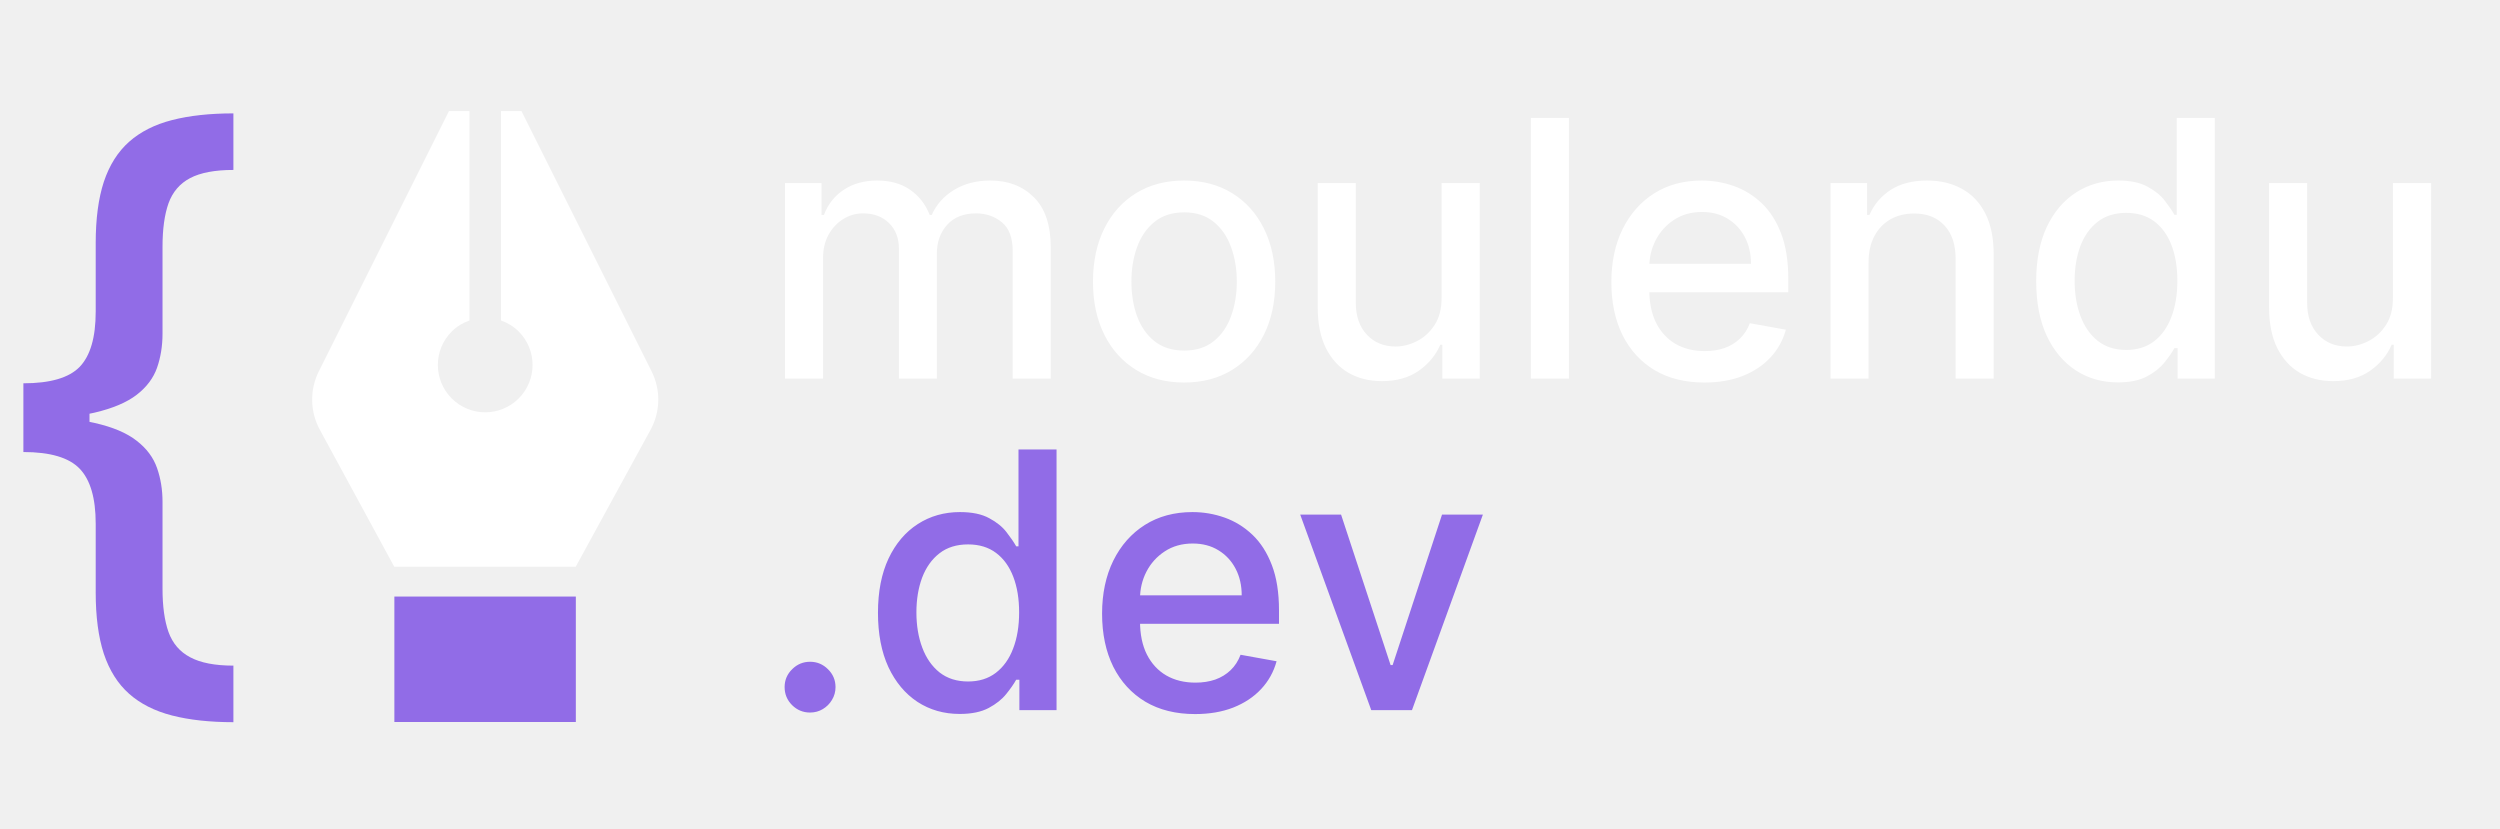
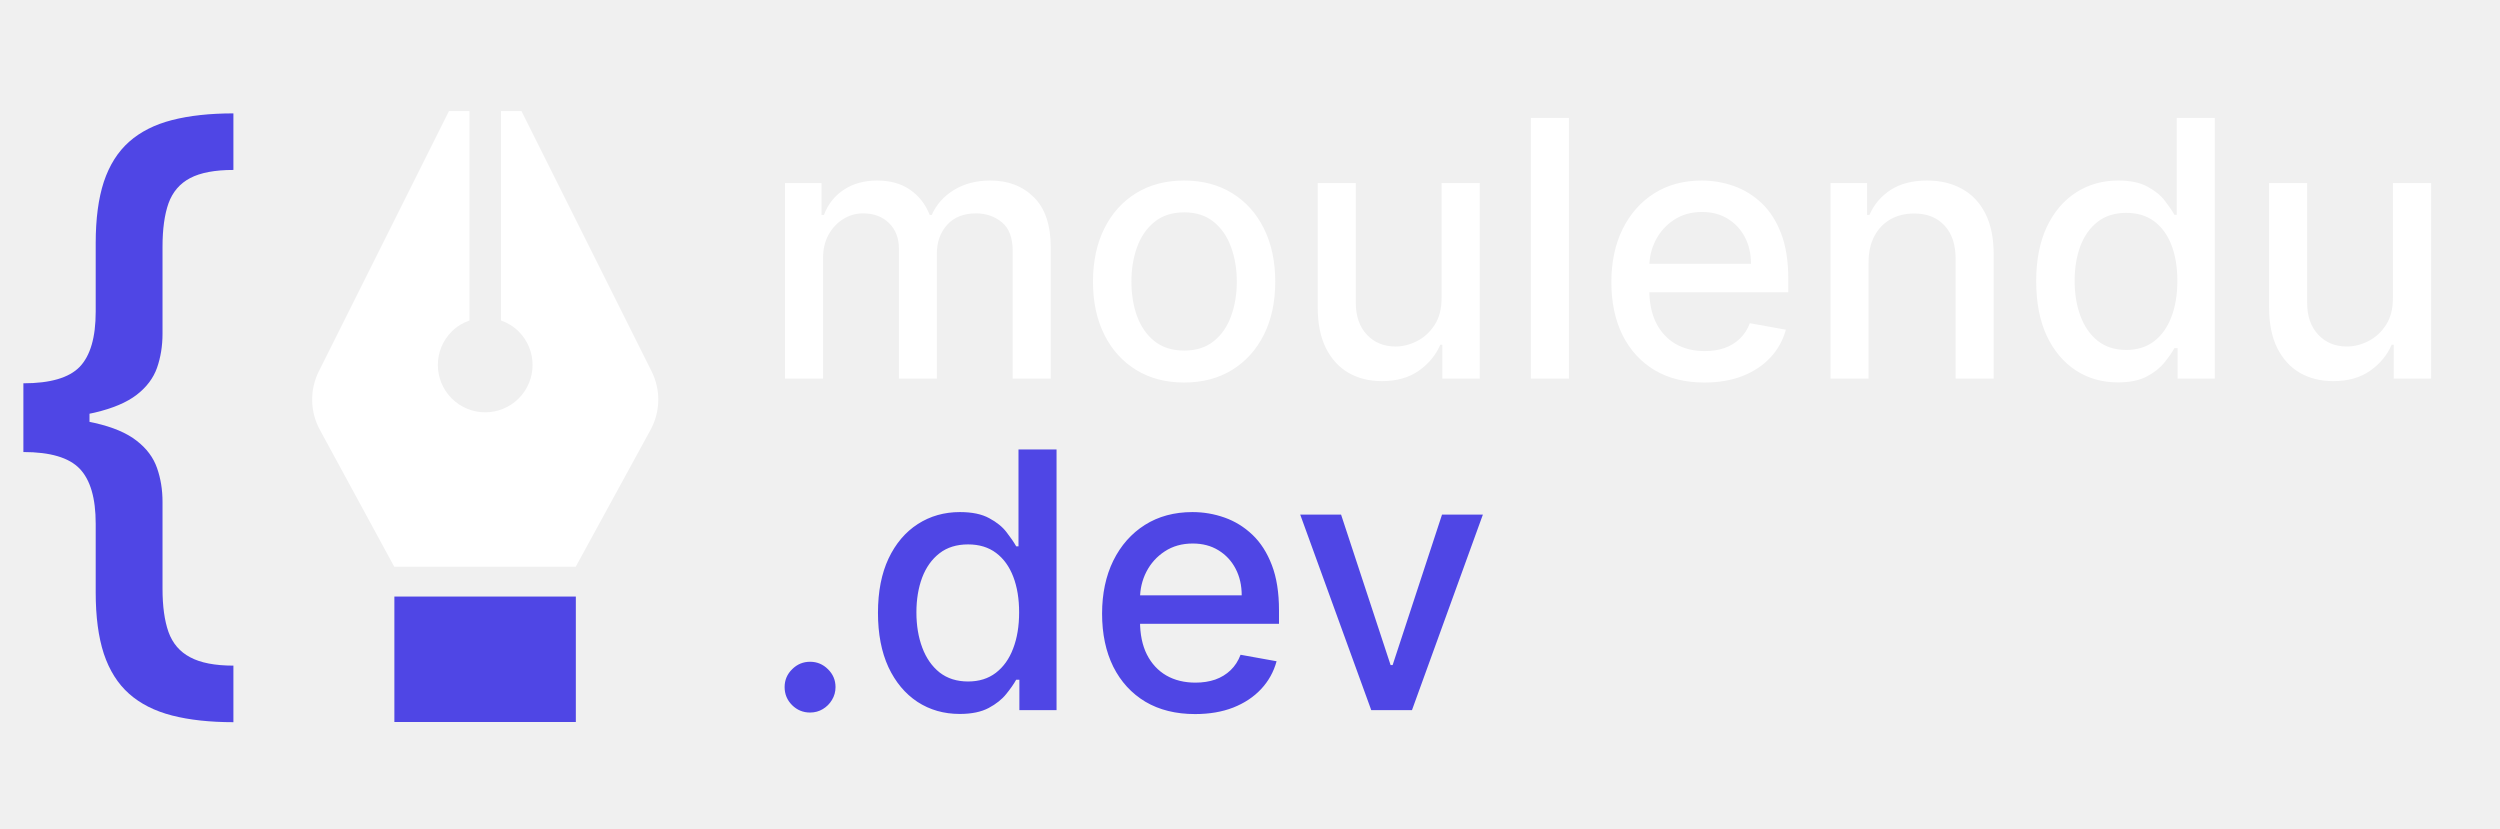
<svg xmlns="http://www.w3.org/2000/svg" width="1116" height="370" viewBox="0 0 1116 370" fill="none">
  <g clip-path="url(#clip0_224_89)">
    <path d="M290.269 192.13C292.512 188.119 293.74 183.62 293.847 179.026C293.953 174.432 292.934 169.881 290.879 165.771L232.79 49.59L223.642 49.59L223.642 143.064C226.522 144.082 229.24 145.673 231.544 147.977C239.798 156.231 239.798 169.613 231.544 177.867C223.29 186.121 209.909 186.121 201.655 177.867C193.401 169.613 193.401 156.231 201.655 147.977C203.959 145.673 206.677 144.082 209.557 143.064L209.557 49.59L200.409 49.59L142.32 165.771C140.265 169.881 139.246 174.432 139.352 179.026C139.459 183.62 140.687 188.119 142.93 192.13L176 253L257 253L290.269 192.13Z" fill="white" />
-     <rect x="176.05" y="266.3" width="81" height="56" fill="#916CE7" />
+     <rect x="176.05" y="266.3" width="81" height="56" fill="#4F46E5" />
    <path d="M350.42 169V81.727H366.727V95.932H367.807C369.625 91.121 372.598 87.371 376.727 84.682C380.856 81.954 385.799 80.591 391.557 80.591C397.39 80.591 402.277 81.954 406.216 84.682C410.193 87.409 413.129 91.159 415.023 95.932H415.932C418.015 91.273 421.33 87.561 425.875 84.796C430.42 81.992 435.837 80.591 442.125 80.591C450.042 80.591 456.5 83.072 461.5 88.034C466.538 92.996 469.057 100.477 469.057 110.477V169H452.068V112.068C452.068 106.159 450.458 101.879 447.239 99.227C444.019 96.576 440.174 95.25 435.705 95.25C430.174 95.25 425.875 96.954 422.807 100.364C419.739 103.735 418.205 108.072 418.205 113.375V169H401.273V110.989C401.273 106.254 399.795 102.447 396.841 99.568C393.886 96.689 390.042 95.25 385.307 95.25C382.087 95.25 379.114 96.102 376.386 97.807C373.697 99.474 371.519 101.803 369.852 104.795C368.223 107.788 367.409 111.254 367.409 115.193V169H350.42ZM528.588 170.761C520.406 170.761 513.266 168.886 507.168 165.136C501.069 161.386 496.334 156.14 492.963 149.398C489.592 142.655 487.906 134.777 487.906 125.761C487.906 116.708 489.592 108.792 492.963 102.011C496.334 95.231 501.069 89.966 507.168 86.216C513.266 82.466 520.406 80.591 528.588 80.591C536.77 80.591 543.91 82.466 550.009 86.216C556.107 89.966 560.842 95.231 564.213 102.011C567.584 108.792 569.27 116.708 569.27 125.761C569.27 134.777 567.584 142.655 564.213 149.398C560.842 156.14 556.107 161.386 550.009 165.136C543.91 168.886 536.77 170.761 528.588 170.761ZM528.645 156.5C533.948 156.5 538.342 155.098 541.827 152.295C545.312 149.492 547.887 145.761 549.554 141.102C551.259 136.443 552.111 131.311 552.111 125.705C552.111 120.136 551.259 115.023 549.554 110.364C547.887 105.667 545.312 101.898 541.827 99.057C538.342 96.216 533.948 94.796 528.645 94.796C523.304 94.796 518.872 96.216 515.349 99.057C511.865 101.898 509.27 105.667 507.565 110.364C505.899 115.023 505.065 120.136 505.065 125.705C505.065 131.311 505.899 136.443 507.565 141.102C509.27 145.761 511.865 149.492 515.349 152.295C518.872 155.098 523.304 156.5 528.645 156.5ZM643.517 132.807V81.727H660.562V169H643.858V153.886H642.949C640.941 158.545 637.722 162.428 633.29 165.534C628.896 168.602 623.422 170.136 616.869 170.136C611.263 170.136 606.301 168.905 601.983 166.443C597.703 163.943 594.331 160.25 591.869 155.364C589.445 150.477 588.233 144.436 588.233 137.239V81.727H605.222V135.193C605.222 141.14 606.869 145.875 610.165 149.398C613.46 152.92 617.741 154.682 623.006 154.682C626.188 154.682 629.35 153.886 632.494 152.295C635.676 150.705 638.309 148.299 640.392 145.08C642.513 141.86 643.555 137.769 643.517 132.807ZM700.378 52.636V169H683.389V52.636H700.378ZM760.847 170.761C752.248 170.761 744.843 168.924 738.631 165.25C732.456 161.538 727.684 156.33 724.312 149.625C720.979 142.883 719.312 134.985 719.312 125.932C719.312 116.992 720.979 109.114 724.312 102.295C727.684 95.477 732.381 90.155 738.403 86.329C744.464 82.504 751.547 80.591 759.653 80.591C764.578 80.591 769.35 81.405 773.972 83.034C778.593 84.663 782.741 87.22 786.415 90.704C790.089 94.189 792.987 98.716 795.108 104.284C797.229 109.814 798.29 116.538 798.29 124.455V130.477H728.915V117.75H781.642C781.642 113.28 780.733 109.322 778.915 105.875C777.097 102.39 774.54 99.644 771.244 97.636C767.987 95.629 764.161 94.625 759.767 94.625C754.994 94.625 750.828 95.799 747.267 98.148C743.744 100.458 741.017 103.489 739.085 107.239C737.191 110.951 736.244 114.985 736.244 119.341V129.284C736.244 135.117 737.267 140.08 739.312 144.17C741.396 148.261 744.294 151.386 748.006 153.545C751.718 155.667 756.055 156.727 761.017 156.727C764.237 156.727 767.172 156.273 769.824 155.364C772.475 154.417 774.767 153.015 776.699 151.159C778.631 149.303 780.108 147.011 781.131 144.284L797.21 147.182C795.922 151.917 793.612 156.064 790.278 159.625C786.983 163.148 782.835 165.894 777.835 167.864C772.873 169.795 767.21 170.761 760.847 170.761ZM834.128 117.182V169H817.139V81.727H833.446V95.932H834.526C836.533 91.311 839.677 87.599 843.957 84.796C848.276 81.992 853.711 80.591 860.264 80.591C866.211 80.591 871.42 81.841 875.889 84.341C880.359 86.803 883.825 90.477 886.287 95.364C888.749 100.25 889.98 106.292 889.98 113.489V169H872.991V115.534C872.991 109.208 871.344 104.265 868.048 100.705C864.753 97.106 860.226 95.307 854.469 95.307C850.529 95.307 847.026 96.159 843.957 97.864C840.927 99.568 838.522 102.068 836.741 105.364C834.999 108.621 834.128 112.561 834.128 117.182ZM945.435 170.705C938.389 170.705 932.101 168.905 926.571 165.307C921.079 161.67 916.76 156.5 913.616 149.795C910.51 143.053 908.957 134.966 908.957 125.534C908.957 116.102 910.529 108.034 913.673 101.33C916.855 94.625 921.211 89.492 926.741 85.932C932.272 82.371 938.541 80.591 945.548 80.591C950.965 80.591 955.321 81.5 958.616 83.318C961.95 85.099 964.526 87.182 966.344 89.568C968.2 91.954 969.639 94.057 970.662 95.875H971.685V52.636H988.673V169H972.082V155.42H970.662C969.639 157.277 968.162 159.398 966.23 161.784C964.336 164.17 961.723 166.254 958.389 168.034C955.056 169.814 950.738 170.705 945.435 170.705ZM949.185 156.216C954.071 156.216 958.2 154.928 961.571 152.352C964.98 149.739 967.556 146.121 969.298 141.5C971.079 136.879 971.969 131.5 971.969 125.364C971.969 119.303 971.098 114 969.355 109.455C967.613 104.909 965.056 101.367 961.685 98.829C958.313 96.292 954.147 95.023 949.185 95.023C944.071 95.023 939.81 96.349 936.401 99C932.991 101.652 930.416 105.269 928.673 109.852C926.969 114.436 926.116 119.606 926.116 125.364C926.116 131.197 926.988 136.443 928.73 141.102C930.473 145.761 933.048 149.455 936.457 152.182C939.904 154.871 944.147 156.216 949.185 156.216ZM1068.2 132.807V81.727H1085.25V169H1068.55V153.886H1067.64C1065.63 158.545 1062.41 162.428 1057.98 165.534C1053.58 168.602 1048.11 170.136 1041.56 170.136C1035.95 170.136 1030.99 168.905 1026.67 166.443C1022.39 163.943 1019.02 160.25 1016.56 155.364C1014.13 150.477 1012.92 144.436 1012.92 137.239V81.727H1029.91V135.193C1029.91 141.14 1031.56 145.875 1034.85 149.398C1038.15 152.92 1042.43 154.682 1047.69 154.682C1050.88 154.682 1054.04 153.886 1057.18 152.295C1060.36 150.705 1063 148.299 1065.08 145.08C1067.2 141.86 1068.24 137.769 1068.2 132.807Z" fill="white" />
-     <path d="M361.614 318.08C358.508 318.08 355.837 316.981 353.602 314.784C351.367 312.549 350.25 309.86 350.25 306.716C350.25 303.61 351.367 300.958 353.602 298.761C355.837 296.527 358.508 295.409 361.614 295.409C364.72 295.409 367.39 296.527 369.625 298.761C371.86 300.958 372.977 303.61 372.977 306.716C372.977 308.799 372.447 310.712 371.386 312.455C370.364 314.159 369 315.523 367.295 316.545C365.591 317.568 363.697 318.08 361.614 318.08ZM428.403 318.705C421.358 318.705 415.07 316.905 409.54 313.307C404.047 309.67 399.729 304.5 396.585 297.795C393.479 291.053 391.926 282.966 391.926 273.534C391.926 264.102 393.498 256.034 396.642 249.33C399.824 242.625 404.18 237.492 409.71 233.932C415.241 230.371 421.509 228.591 428.517 228.591C433.934 228.591 438.29 229.5 441.585 231.318C444.919 233.098 447.494 235.182 449.312 237.568C451.169 239.955 452.608 242.057 453.631 243.875H454.653V200.636H471.642V317H455.051V303.42H453.631C452.608 305.277 451.131 307.398 449.199 309.784C447.305 312.17 444.691 314.254 441.358 316.034C438.025 317.814 433.706 318.705 428.403 318.705ZM432.153 304.216C437.04 304.216 441.169 302.928 444.54 300.352C447.949 297.739 450.525 294.121 452.267 289.5C454.047 284.879 454.938 279.5 454.938 273.364C454.938 267.303 454.066 262 452.324 257.455C450.581 252.909 448.025 249.367 444.653 246.83C441.282 244.292 437.116 243.023 432.153 243.023C427.04 243.023 422.778 244.348 419.369 247C415.96 249.652 413.384 253.269 411.642 257.852C409.938 262.436 409.085 267.606 409.085 273.364C409.085 279.197 409.956 284.443 411.699 289.102C413.441 293.761 416.017 297.455 419.426 300.182C422.873 302.871 427.116 304.216 432.153 304.216ZM533.503 318.761C524.904 318.761 517.499 316.924 511.287 313.25C505.113 309.538 500.34 304.33 496.969 297.625C493.635 290.883 491.969 282.985 491.969 273.932C491.969 264.992 493.635 257.114 496.969 250.295C500.34 243.477 505.037 238.155 511.06 234.33C517.12 230.504 524.204 228.591 532.31 228.591C537.234 228.591 542.007 229.405 546.628 231.034C551.249 232.663 555.397 235.22 559.071 238.705C562.745 242.189 565.643 246.716 567.764 252.284C569.885 257.814 570.946 264.538 570.946 272.455V278.477H501.571V265.75H554.298C554.298 261.28 553.389 257.322 551.571 253.875C549.753 250.39 547.196 247.644 543.901 245.636C540.643 243.629 536.817 242.625 532.423 242.625C527.651 242.625 523.484 243.799 519.923 246.148C516.401 248.458 513.673 251.489 511.741 255.239C509.848 258.951 508.901 262.985 508.901 267.341V277.284C508.901 283.117 509.923 288.08 511.969 292.17C514.052 296.261 516.95 299.386 520.662 301.545C524.374 303.667 528.711 304.727 533.673 304.727C536.893 304.727 539.829 304.273 542.48 303.364C545.132 302.417 547.423 301.015 549.355 299.159C551.287 297.303 552.764 295.011 553.787 292.284L569.866 295.182C568.579 299.917 566.268 304.064 562.935 307.625C559.639 311.148 555.491 313.894 550.491 315.864C545.529 317.795 539.866 318.761 533.503 318.761ZM661.955 229.727L630.307 317H612.125L580.42 229.727H598.659L620.761 296.886H621.67L643.716 229.727H661.955Z" fill="#916CE7" />
-     <path d="M10.44 187.085V171.105C22.443 171.105 30.824 168.655 35.582 163.754C40.341 158.783 42.72 150.58 42.72 139.145V108.57C42.72 97.703 43.928 88.577 46.342 81.19C48.828 73.733 52.592 67.767 57.635 63.293C62.678 58.818 69.07 55.587 76.811 53.598C84.553 51.609 93.679 50.615 104.19 50.615V75.864C95.952 75.864 89.524 77.071 84.908 79.486C80.291 81.901 77.06 85.665 75.213 90.778C73.438 95.821 72.55 102.284 72.55 110.168V148.946C72.55 154.415 71.733 159.493 70.099 164.18C68.466 168.797 65.447 172.81 61.044 176.219C56.641 179.628 50.355 182.291 42.188 184.209C34.02 186.126 23.438 187.085 10.44 187.085ZM104.19 322.384C93.679 322.384 84.553 321.389 76.811 319.401C69.07 317.412 62.678 314.18 57.635 309.706C52.592 305.232 48.828 299.266 46.342 291.808C43.928 284.422 42.72 275.295 42.72 264.429V233.747C42.72 222.384 40.341 214.216 35.582 209.244C30.824 204.273 22.443 201.787 10.44 201.787V185.913C23.438 185.913 34.02 186.872 42.188 188.79C50.355 190.636 56.641 193.3 61.044 196.78C65.447 200.189 68.466 204.237 70.099 208.925C71.733 213.541 72.55 218.584 72.55 224.053V262.831C72.55 270.643 73.438 277.071 75.213 282.114C77.06 287.227 80.291 290.991 84.908 293.406C89.524 295.892 95.952 297.135 104.19 297.135V322.384ZM10.44 201.787V171.105H39.95V201.787H10.44Z" fill="#916CE7" />
+     <path d="M361.614 318.08C358.508 318.08 355.837 316.981 353.602 314.784C351.367 312.549 350.25 309.86 350.25 306.716C350.25 303.61 351.367 300.958 353.602 298.761C355.837 296.527 358.508 295.409 361.614 295.409C364.72 295.409 367.39 296.527 369.625 298.761C371.86 300.958 372.977 303.61 372.977 306.716C372.977 308.799 372.447 310.712 371.386 312.455C370.364 314.159 369 315.523 367.295 316.545C365.591 317.568 363.697 318.08 361.614 318.08ZM428.403 318.705C421.358 318.705 415.07 316.905 409.54 313.307C404.047 309.67 399.729 304.5 396.585 297.795C393.479 291.053 391.926 282.966 391.926 273.534C391.926 264.102 393.498 256.034 396.642 249.33C399.824 242.625 404.18 237.492 409.71 233.932C415.241 230.371 421.509 228.591 428.517 228.591C433.934 228.591 438.29 229.5 441.585 231.318C444.919 233.098 447.494 235.182 449.312 237.568C451.169 239.955 452.608 242.057 453.631 243.875H454.653V200.636H471.642V317H455.051V303.42H453.631C452.608 305.277 451.131 307.398 449.199 309.784C447.305 312.17 444.691 314.254 441.358 316.034C438.025 317.814 433.706 318.705 428.403 318.705ZM432.153 304.216C437.04 304.216 441.169 302.928 444.54 300.352C447.949 297.739 450.525 294.121 452.267 289.5C454.047 284.879 454.938 279.5 454.938 273.364C454.938 267.303 454.066 262 452.324 257.455C450.581 252.909 448.025 249.367 444.653 246.83C441.282 244.292 437.116 243.023 432.153 243.023C427.04 243.023 422.778 244.348 419.369 247C415.96 249.652 413.384 253.269 411.642 257.852C409.938 262.436 409.085 267.606 409.085 273.364C409.085 279.197 409.956 284.443 411.699 289.102C413.441 293.761 416.017 297.455 419.426 300.182C422.873 302.871 427.116 304.216 432.153 304.216ZM533.503 318.761C524.904 318.761 517.499 316.924 511.287 313.25C505.113 309.538 500.34 304.33 496.969 297.625C493.635 290.883 491.969 282.985 491.969 273.932C491.969 264.992 493.635 257.114 496.969 250.295C500.34 243.477 505.037 238.155 511.06 234.33C517.12 230.504 524.204 228.591 532.31 228.591C537.234 228.591 542.007 229.405 546.628 231.034C551.249 232.663 555.397 235.22 559.071 238.705C562.745 242.189 565.643 246.716 567.764 252.284C569.885 257.814 570.946 264.538 570.946 272.455V278.477H501.571V265.75H554.298C554.298 261.28 553.389 257.322 551.571 253.875C549.753 250.39 547.196 247.644 543.901 245.636C540.643 243.629 536.817 242.625 532.423 242.625C527.651 242.625 523.484 243.799 519.923 246.148C516.401 248.458 513.673 251.489 511.741 255.239C509.848 258.951 508.901 262.985 508.901 267.341V277.284C508.901 283.117 509.923 288.08 511.969 292.17C514.052 296.261 516.95 299.386 520.662 301.545C524.374 303.667 528.711 304.727 533.673 304.727C536.893 304.727 539.829 304.273 542.48 303.364C545.132 302.417 547.423 301.015 549.355 299.159C551.287 297.303 552.764 295.011 553.787 292.284L569.866 295.182C568.579 299.917 566.268 304.064 562.935 307.625C559.639 311.148 555.491 313.894 550.491 315.864C545.529 317.795 539.866 318.761 533.503 318.761ZM661.955 229.727L630.307 317H612.125L580.42 229.727H598.659L620.761 296.886H621.67L643.716 229.727H661.955Z" fill="#4F46E5" />
+     <path d="M10.44 187.085V171.105C22.443 171.105 30.824 168.655 35.582 163.754C40.341 158.783 42.72 150.58 42.72 139.145V108.57C42.72 97.703 43.928 88.577 46.342 81.19C48.828 73.733 52.592 67.767 57.635 63.293C62.678 58.818 69.07 55.587 76.811 53.598C84.553 51.609 93.679 50.615 104.19 50.615V75.864C95.952 75.864 89.524 77.071 84.908 79.486C80.291 81.901 77.06 85.665 75.213 90.778C73.438 95.821 72.55 102.284 72.55 110.168V148.946C72.55 154.415 71.733 159.493 70.099 164.18C68.466 168.797 65.447 172.81 61.044 176.219C56.641 179.628 50.355 182.291 42.188 184.209C34.02 186.126 23.438 187.085 10.44 187.085ZM104.19 322.384C93.679 322.384 84.553 321.389 76.811 319.401C69.07 317.412 62.678 314.18 57.635 309.706C52.592 305.232 48.828 299.266 46.342 291.808C43.928 284.422 42.72 275.295 42.72 264.429V233.747C42.72 222.384 40.341 214.216 35.582 209.244C30.824 204.273 22.443 201.787 10.44 201.787V185.913C23.438 185.913 34.02 186.872 42.188 188.79C50.355 190.636 56.641 193.3 61.044 196.78C65.447 200.189 68.466 204.237 70.099 208.925C71.733 213.541 72.55 218.584 72.55 224.053V262.831C72.55 270.643 73.438 277.071 75.213 282.114C77.06 287.227 80.291 290.991 84.908 293.406C89.524 295.892 95.952 297.135 104.19 297.135V322.384ZM10.44 201.787V171.105H39.95V201.787H10.44Z" fill="#4F46E5" />
  </g>
  <defs>
    <clipPath id="clip0_224_89">
      <rect width="1116" height="370" fill="white" />
    </clipPath>
  </defs>
</svg>
